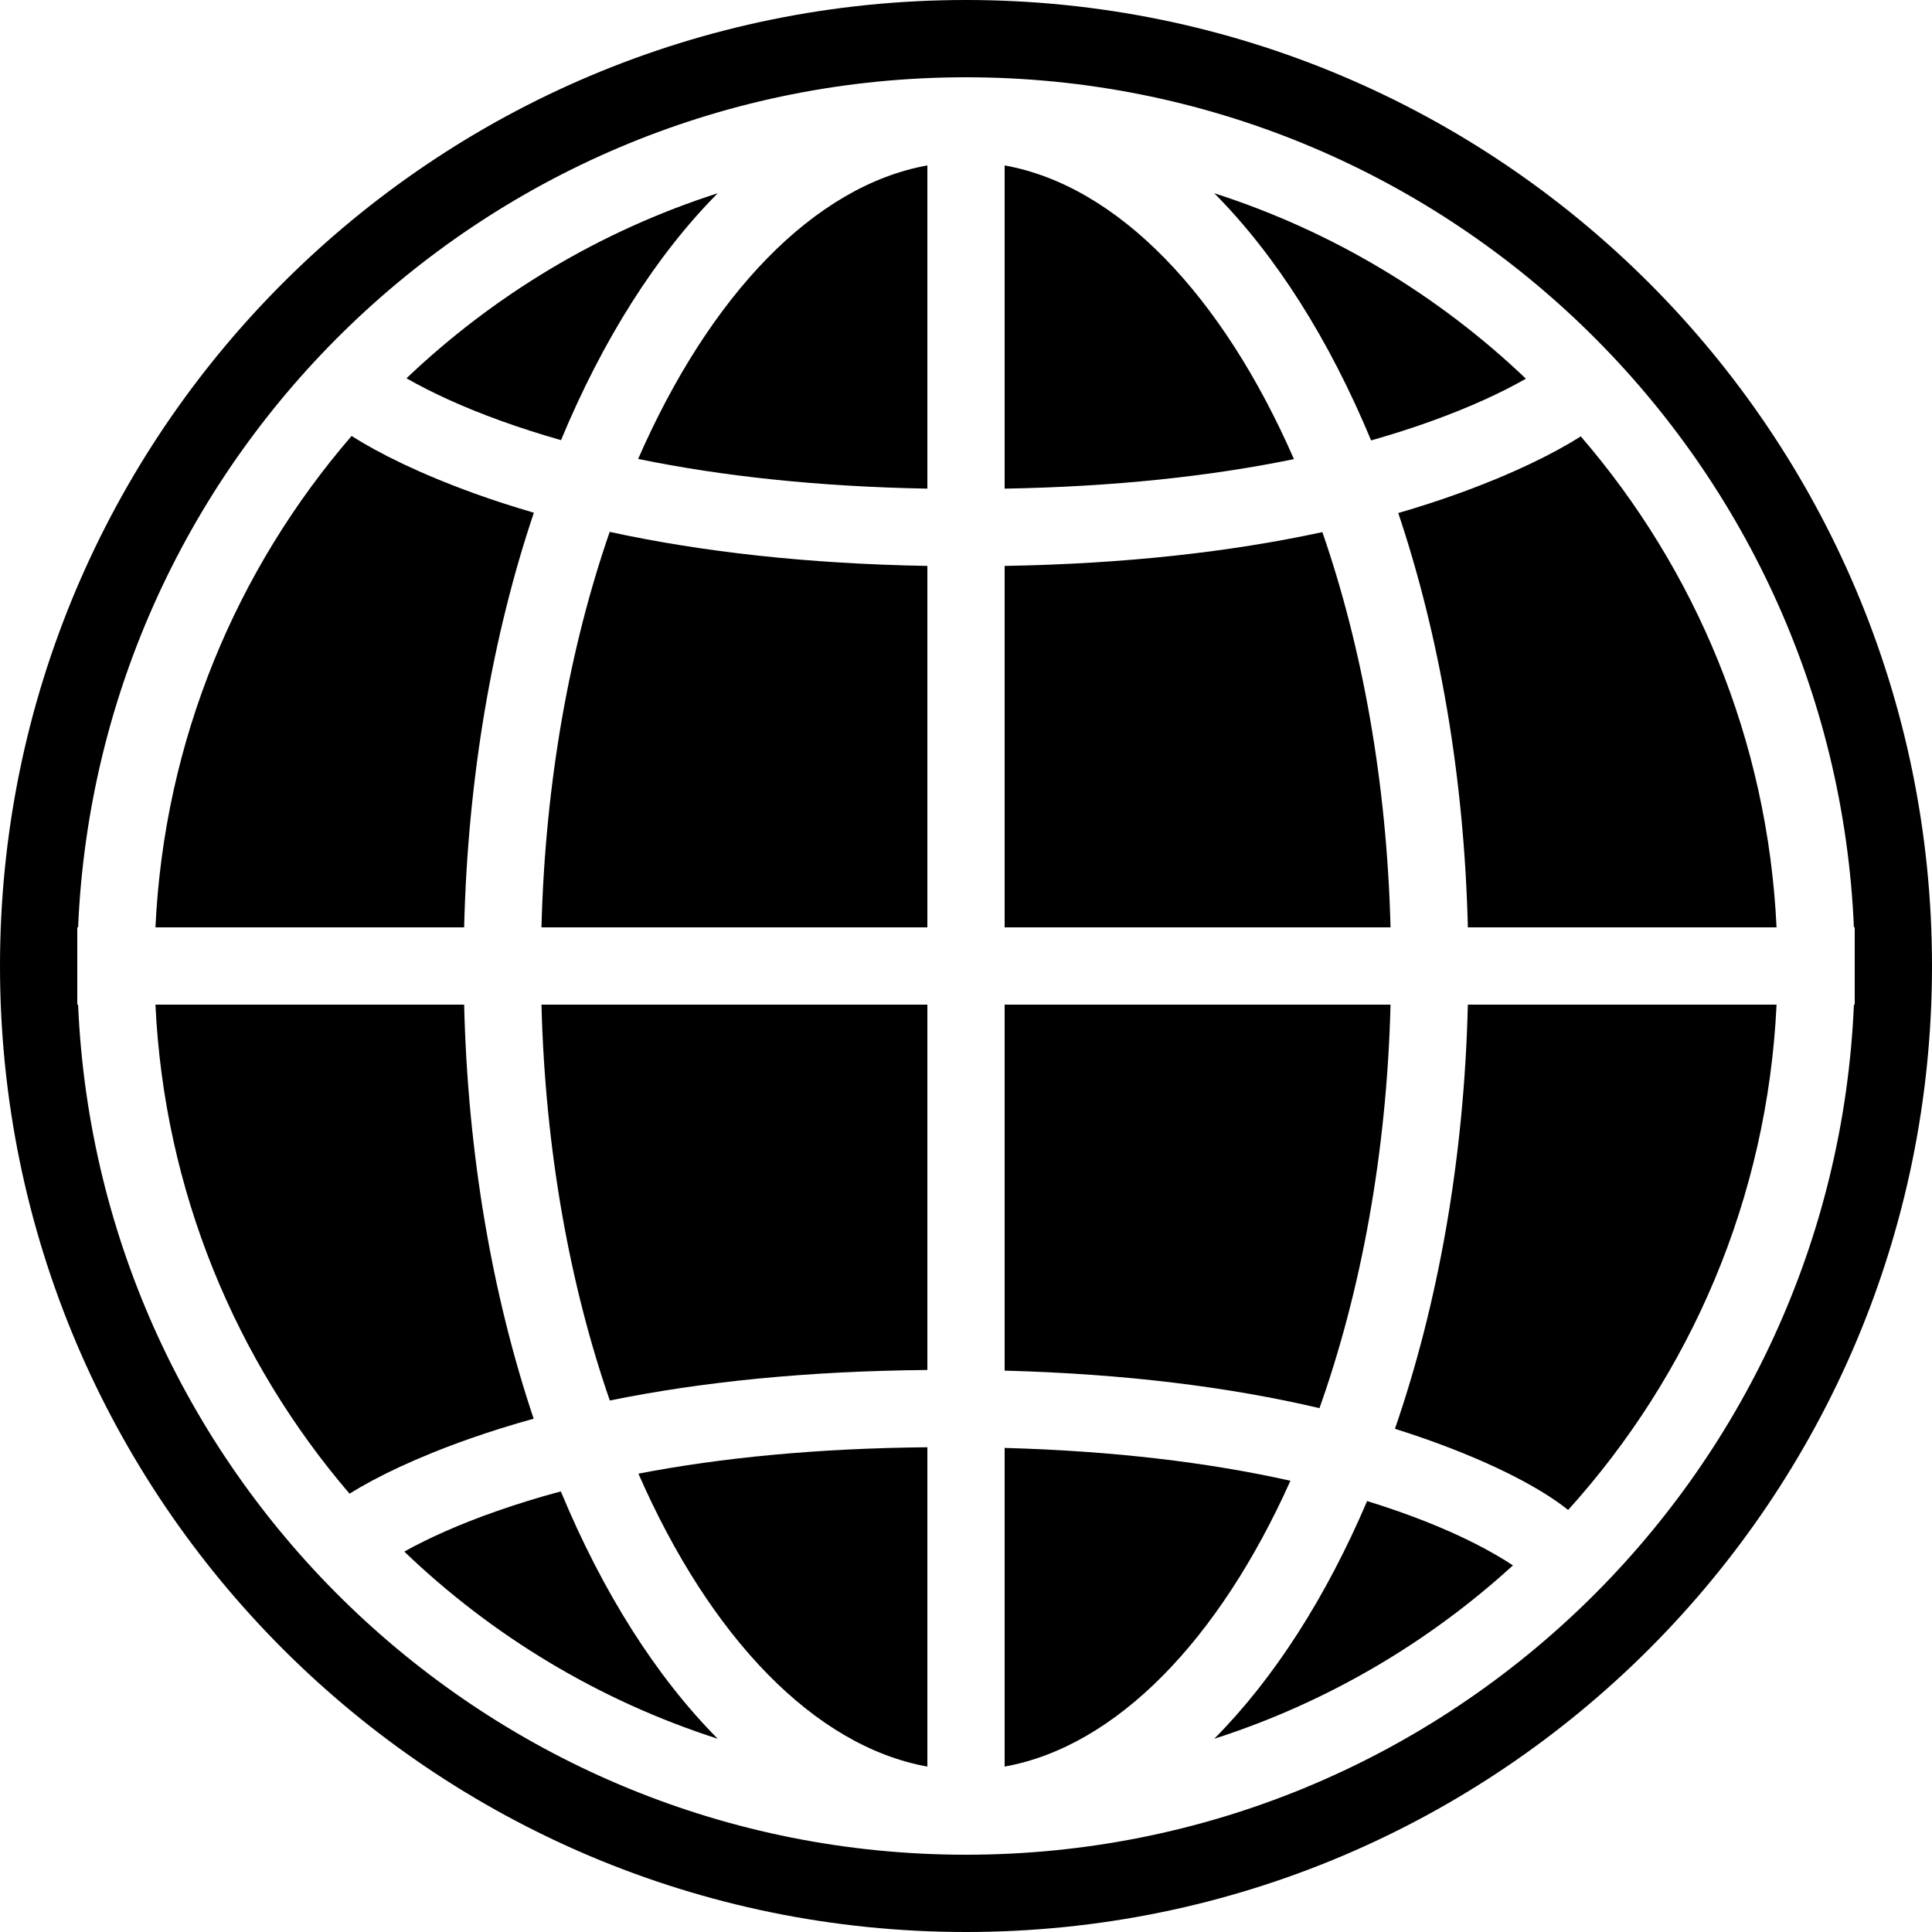
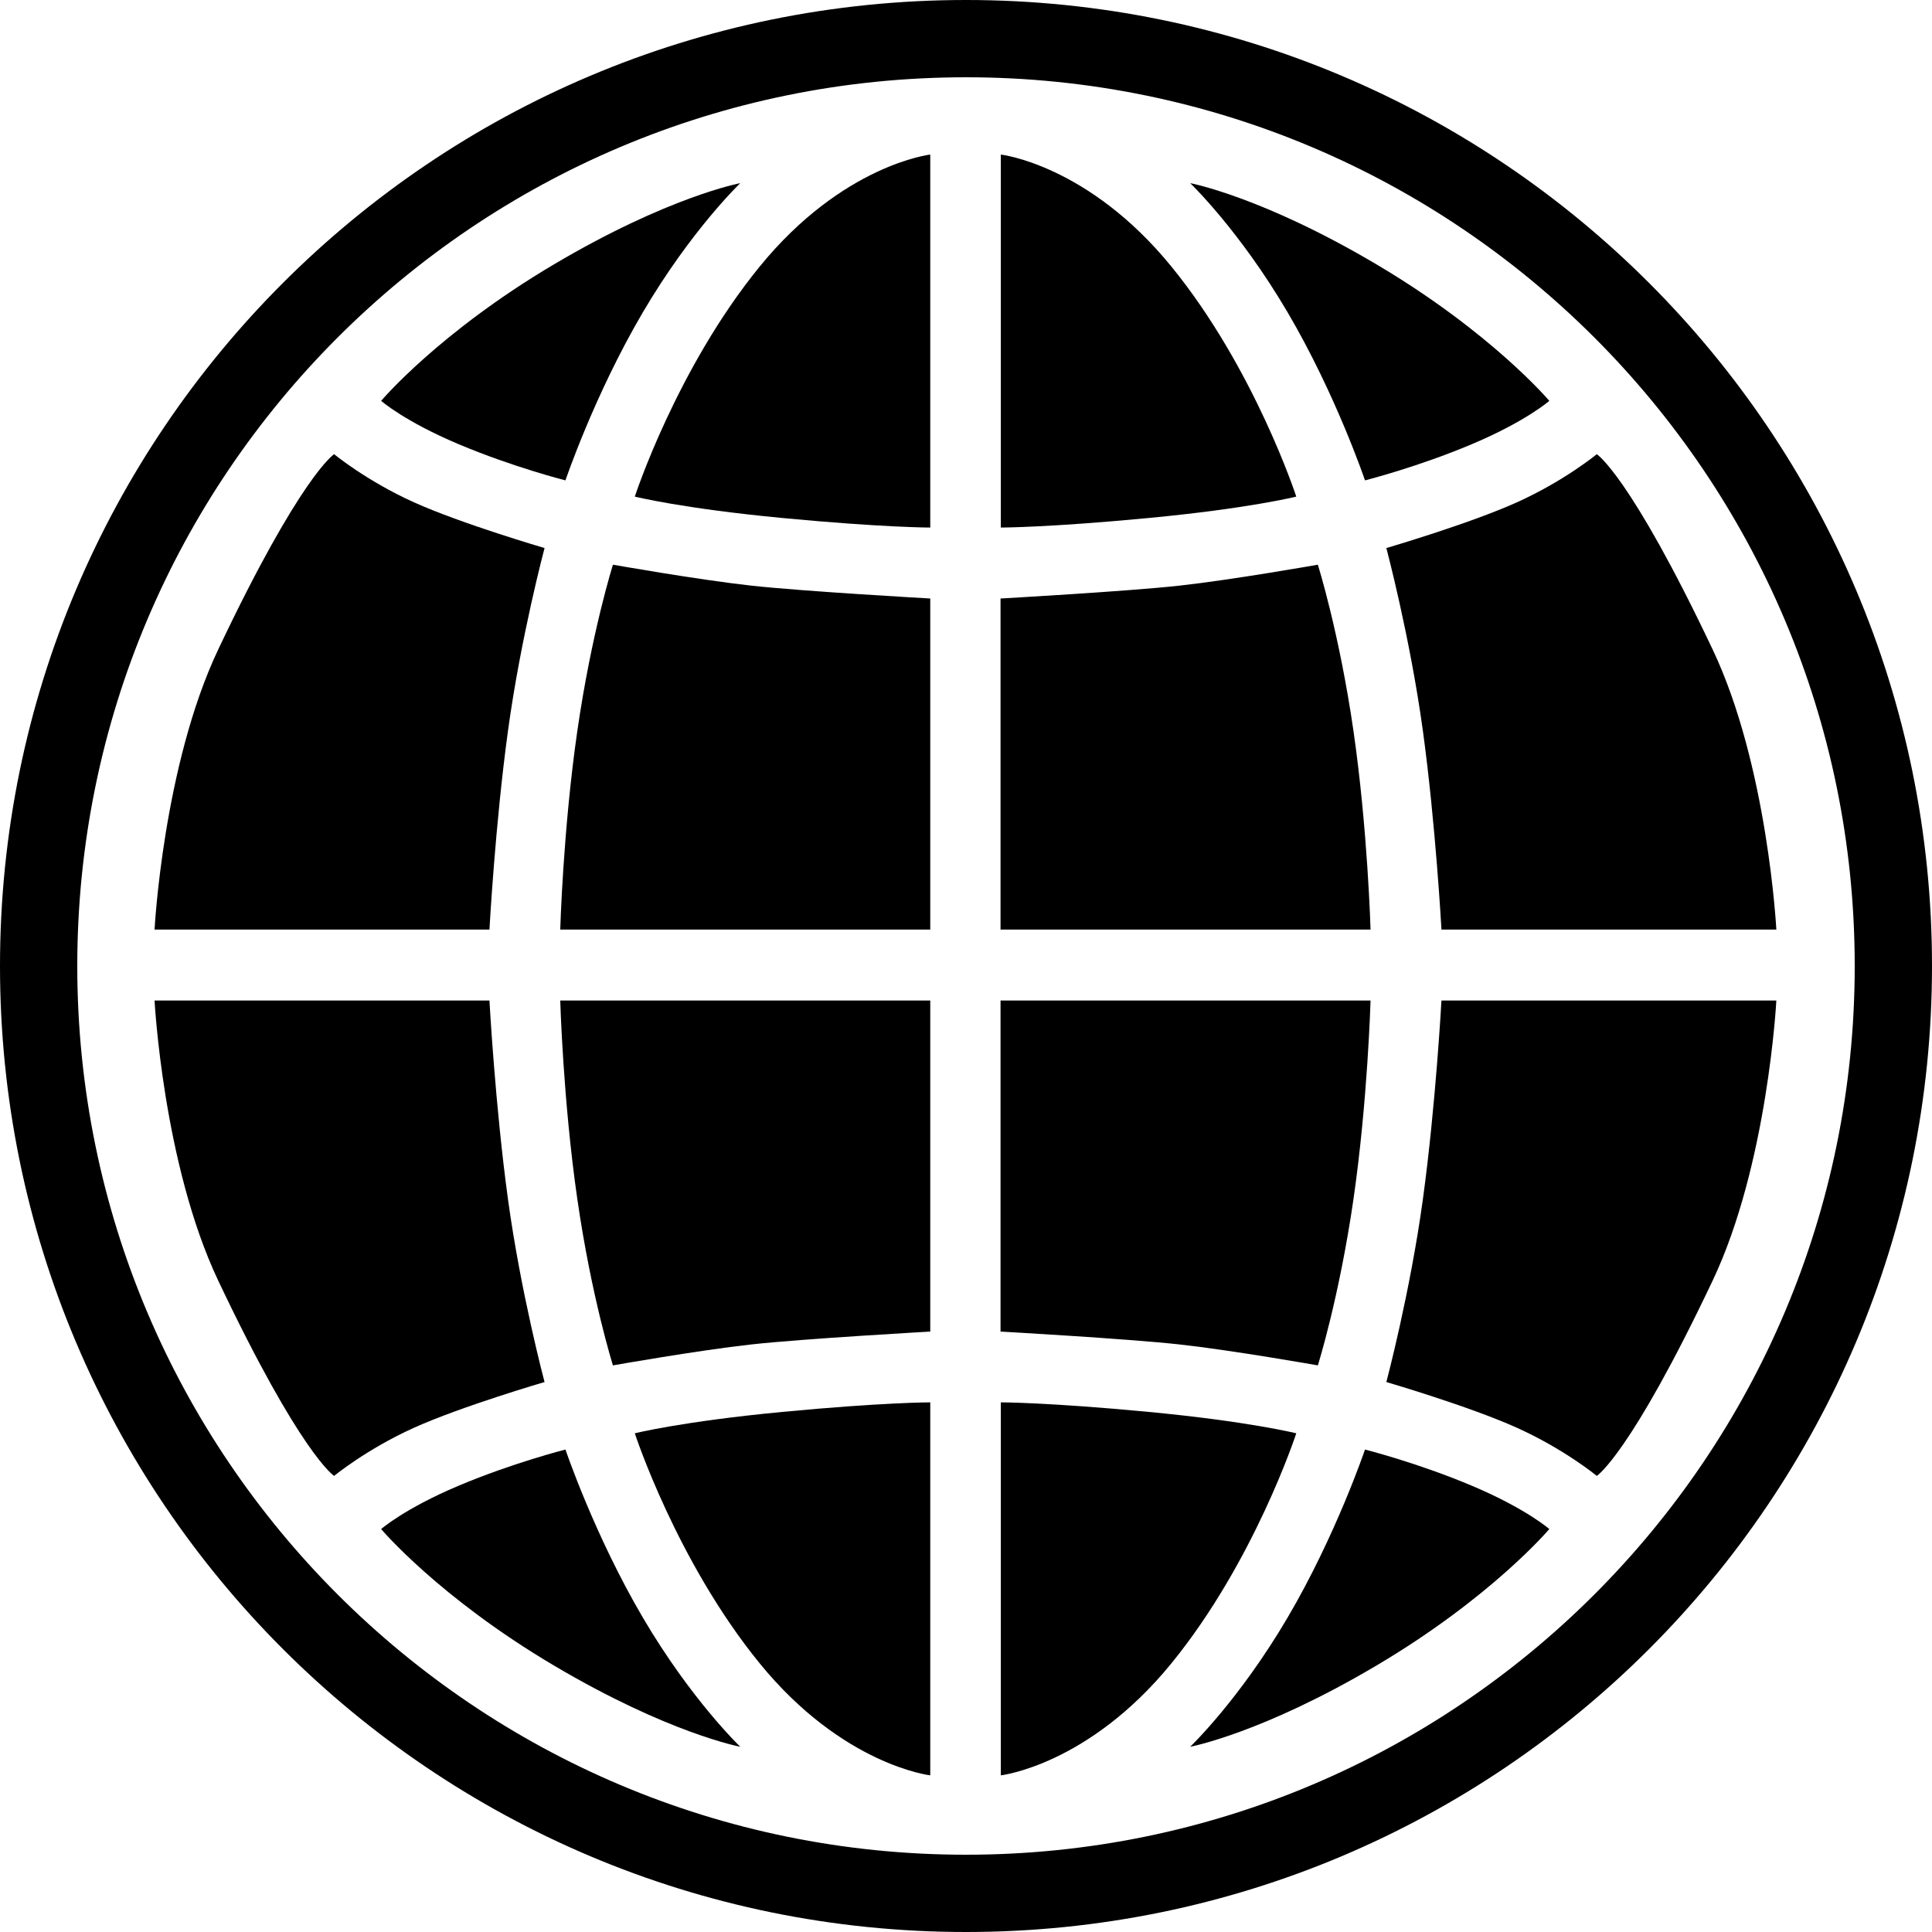
<svg xmlns="http://www.w3.org/2000/svg" width="50px" height="50px" viewBox="0 0 50 50" version="1.1">
  <defs />
  <g id="Page-1" stroke="none" stroke-width="1" fill="none" fill-rule="evenodd">
-     <g id="world-fill" fill="#000000">
-       <path d="M34.223,13.771 C31.851,14.284 29.117,14.593 26,14.646 L26,24 L35.987,24 C35.89,20.222 35.249,16.734 34.223,13.771 Z M26,4.281 L26,12.646 C28.838,12.596 31.327,12.326 33.487,11.882 C31.635,7.644 28.936,4.811 26,4.281 Z M16.515,11.877 C18.674,12.322 21.162,12.594 24,12.646 L24,4.281 C21.065,4.81 18.367,7.641 16.515,11.877 Z M14.013,24 L24,24 L24,14.646 C20.883,14.591 18.15,14.28 15.779,13.765 C14.752,16.729 14.11,20.22 14.013,24 Z M15.782,36.245 C18.149,35.763 20.88,35.482 24,35.455 L24,26 L14.013,26 C14.11,29.785 14.754,33.279 15.782,36.245 Z M24,45.719 L24,37.455 C21.161,37.481 18.676,37.723 16.522,38.138 C18.373,42.365 21.068,45.19 24,45.719 Z M33.396,38.322 C31.284,37.849 28.826,37.55 26,37.472 L26,45.719 C28.889,45.198 31.548,42.447 33.396,38.322 Z M35.987,26 L26,26 L26,35.472 L26,35.472 C29.113,35.554 31.82,35.896 34.148,36.443 C35.217,33.435 35.888,29.869 35.987,26 Z" id="Combined-Shape" />
-       <path d="M36.187,13.277 C36.732,13.119 37.255,12.949 37.756,12.768 C39.159,12.26 40.2,11.743 40.911,11.294 C43.88,14.737 45.749,19.154 45.977,24 L37.988,24 C37.893,20.094 37.249,16.441 36.187,13.277 Z M31.425,5.001 C34.477,5.981 37.225,7.64 39.491,9.801 C38.845,10.168 38.043,10.537 37.076,10.887 C36.571,11.07 36.041,11.24 35.484,11.398 C34.403,8.794 33.02,6.608 31.425,5.001 Z M14.519,11.391 C13.972,11.235 13.45,11.067 12.952,10.887 C11.976,10.534 11.169,10.161 10.52,9.79 C12.783,7.635 15.527,5.979 18.575,5.001 C16.982,6.606 15.6,8.79 14.519,11.391 Z M12.012,24 L4.023,24 C4.251,19.148 6.125,14.727 9.099,11.283 C9.811,11.734 10.857,12.256 12.272,12.768 C12.765,12.946 13.28,13.113 13.816,13.269 C12.752,16.435 12.107,20.091 12.012,24 Z M13.811,36.716 C13.238,36.874 12.691,37.046 12.169,37.229 C10.768,37.721 9.739,38.224 9.046,38.656 C6.103,35.221 4.25,30.823 4.023,26 L12.012,26 C12.106,29.903 12.75,33.553 13.811,36.716 Z M18.575,44.999 C15.502,44.012 12.737,42.337 10.463,40.155 C11.094,39.804 11.879,39.451 12.832,39.116 C13.363,38.929 13.923,38.756 14.514,38.597 C15.595,41.203 16.979,43.391 18.575,44.999 Z M35.381,38.847 C35.66,38.933 35.932,39.023 36.197,39.116 C37.21,39.472 38.035,39.85 38.684,40.223 C38.885,40.338 39.041,40.435 39.155,40.512 C36.956,42.52 34.328,44.067 31.425,44.999 C32.969,43.443 34.316,41.343 35.381,38.847 Z M37.988,26 L45.977,26 C45.741,31.023 43.741,35.584 40.583,39.078 C39.96,38.575 38.748,37.892 36.86,37.229 C36.612,37.142 36.359,37.058 36.101,36.977 C37.214,33.755 37.891,30.01 37.988,26 Z M2.021,24 C2.545,11.761 12.633,2 25,2 C37.367,2 47.455,11.761 47.979,24 L48,24 L48,26 L47.979,26 C47.455,38.239 37.367,48 25,48 C12.633,48 2.545,38.239 2.021,26 L2,26 L2,24 L2.021,24 Z M25,50 C38.807,50 50,38.807 50,25 C50,11.193 38.807,0 25,0 C11.193,0 0,11.193 0,25 C0,38.807 11.193,50 25,50 Z" id="Combined-Shape" />
+     <g id="world_fill" fill="#000000">
+       <path d="M48,25 C48,12.297 37.703,2 25,2 C12.297,2 2,12.297 2,25 C2,37.703 12.297,48 25,48 C37.703,48 48,37.703 48,25 Z M0,25 C0,11.193 11.193,0 25,0 C38.807,0 50,11.193 50,25 C50,38.807 38.807,50 25,50 C11.193,50 0,38.807 0,25 Z" id="Oval-69" />
+       <g id="Group" transform="translate(4, 4)">
+         <g id="Group-bottom-2" transform="translate(21.38568, 36.9241) scale(1, -1) translate(-21.38568, -36.9241) translate(5.863941, 31.90236)">
+           <path d="M9.294,0.74 C9.294,0.74 7.437,1.085 4.462,2.848 C1.487,4.611 0,6.374 0,6.374 C0,6.374 0.602,6.904 2.004,7.495 C3.405,8.087 4.77,8.432 4.77,8.432 C4.77,8.432 5.52,6.213 6.774,4.081 C8.028,1.948 9.294,0.74 9.294,0.74 Z" id="Path-4" />
+           <path d="M30.232,0.74 C30.232,0.74 28.376,1.085 25.401,2.848 C22.426,4.611 20.938,6.374 20.938,6.374 C20.938,6.374 21.54,6.904 22.942,7.495 C24.343,8.087 25.708,8.432 25.708,8.432 C25.708,8.432 26.458,6.213 27.712,4.081 C28.966,1.948 30.232,0.74 30.232,0.74 Z" id="Path-4-Copy" transform="translate(25.58496, 4.586044) scale(-1, 1) translate(-25.58496, -4.586044) " />
+           <path d="M14.211,0 L14.211,9.653 C14.211,9.653 12.982,9.653 10.388,9.406 C7.794,9.16 6.565,8.852 6.565,8.852 C6.565,8.852 7.646,5.535 9.798,2.897 C11.949,0.259 14.211,0 14.211,0 Z" id="Path-5" />
+           <path d="M23.684,0 L23.684,9.653 C23.684,9.653 22.455,9.653 19.861,9.406 C17.267,9.16 16.038,8.852 16.038,8.852 C16.038,8.852 17.119,5.535 19.271,2.897 C21.422,0.259 23.684,0 23.684,0 Z" id="Path-5-Copy" transform="translate(19.86076, 4.826445) scale(-1, 1) translate(-19.86076, -4.826445) " />
+         </g>
+         <g id="Group-bottom-1" transform="translate(21, 27.80472) scale(1, -1) translate(-21, -27.80472) translate(0, 21.41342)">
+           <path d="M11.863,2.86 C11.863,2.86 14.073,3.251 15.453,3.403 C16.802,3.551 20.075,3.735 20.075,3.735 L20.075,12.303 L10.499,12.303 C10.499,12.303 10.572,9.715 10.941,7.163 C11.31,4.611 11.863,2.86 11.863,2.86 Z" id="Path-2" />
+           <path d="M23.258,2.86 C23.258,2.86 25.468,3.251 26.848,3.403 C28.197,3.551 31.47,3.735 31.47,3.735 L31.47,12.303 L21.894,12.303 C21.894,12.303 21.967,9.715 22.336,7.163 C22.705,4.611 23.258,2.86 23.258,2.86 Z" id="Path-2" transform="translate(26.68185, 7.58177) scale(-1, 1) translate(-26.68185, -7.58177) " />
+           <path d="M10.093,2.429 C10.093,2.429 9.478,4.734 9.146,7.163 C8.814,9.591 8.667,12.303 8.667,12.303 L0,12.303 C0,12.303 0.222,8.062 1.647,5.055 C3.786,0.542 4.647,-1.33226763e-14 4.647,-1.33226763e-14 C4.647,-1.33226763e-14 5.483,0.69 6.712,1.245 C7.942,1.8 10.093,2.429 10.093,2.429 Z" id="Path-3" />
+           <path d="M41.971,2.429 C41.971,2.429 41.357,4.734 41.025,7.163 C40.693,9.591 40.545,12.303 40.545,12.303 L31.878,12.303 C31.878,12.303 32.1,8.062 33.526,5.055 C35.665,0.542 36.525,-1.33226763e-14 36.525,-1.33226763e-14 C36.525,-1.33226763e-14 37.361,0.69 38.591,1.245 C39.82,1.8 41.971,2.429 41.971,2.429 Z" id="Path-3-Copy" transform="translate(36.92483, 6.151709) scale(-1, 1) translate(-36.92483, -6.151709) " />
+         </g>
+         <g id="Group-top-1" transform="translate(0, 7.754359)">
+           <path d="M11.863,2.86 C11.863,2.86 14.073,3.251 15.453,3.403 C16.802,3.551 20.075,3.735 20.075,3.735 L20.075,12.303 L10.499,12.303 C10.499,12.303 10.572,9.715 10.941,7.163 C11.31,4.611 11.863,2.86 11.863,2.86 Z" id="Path-2" />
+           <path d="M23.258,2.86 C23.258,2.86 25.468,3.251 26.848,3.403 C28.197,3.551 31.47,3.735 31.47,3.735 L31.47,12.303 L21.894,12.303 C21.894,12.303 21.967,9.715 22.336,7.163 C22.705,4.611 23.258,2.86 23.258,2.86 Z" id="Path-2" transform="translate(26.68185, 7.58177) scale(-1, 1) translate(-26.68185, -7.58177) " />
+           <path d="M10.093,2.429 C10.093,2.429 9.478,4.734 9.146,7.163 C8.814,9.591 8.667,12.303 8.667,12.303 L0,12.303 C0,12.303 0.222,8.062 1.647,5.055 C3.786,0.542 4.647,0 4.647,0 C4.647,0 5.483,0.69 6.712,1.245 C7.942,1.8 10.093,2.429 10.093,2.429 Z" id="Path-3" />
+           <path d="M41.971,2.429 C41.971,2.429 41.357,4.734 41.025,7.163 C40.693,9.591 40.545,12.303 40.545,12.303 L31.878,12.303 C31.878,12.303 32.1,8.062 33.526,5.055 C35.665,0.542 36.525,0 36.525,0 C36.525,0 37.361,0.69 38.591,1.245 C39.82,1.8 41.971,2.429 41.971,2.429 Z" id="Path-3-Copy" transform="translate(36.92483, 6.151709) scale(-1, 1) translate(-36.92483, -6.151709) " />
+         </g>
+         <g id="Group-top-2" transform="translate(5.863941, 0)">
+           <path d="M9.294,0.74 C9.294,0.74 7.437,1.085 4.462,2.848 C1.487,4.611 0,6.374 0,6.374 C0,6.374 0.602,6.904 2.004,7.495 C3.405,8.087 4.77,8.432 4.77,8.432 C4.77,8.432 5.52,6.213 6.774,4.081 C8.028,1.948 9.294,0.74 9.294,0.74 Z" id="Path-4" />
+           <path d="M30.232,0.74 C30.232,0.74 28.376,1.085 25.401,2.848 C22.426,4.611 20.938,6.374 20.938,6.374 C20.938,6.374 21.54,6.904 22.942,7.495 C24.343,8.087 25.708,8.432 25.708,8.432 C25.708,8.432 26.458,6.213 27.712,4.081 C28.966,1.948 30.232,0.74 30.232,0.74 Z" id="Path-4-Copy" transform="translate(25.58496, 4.586044) scale(-1, 1) translate(-25.58496, -4.586044) " />
+           <path d="M14.211,0 L14.211,9.653 C14.211,9.653 12.982,9.653 10.388,9.406 C7.794,9.16 6.565,8.852 6.565,8.852 C6.565,8.852 7.646,5.535 9.798,2.897 C11.949,0.259 14.211,0 14.211,0 Z" id="Path-5" />
+           <path d="M23.684,0 L23.684,9.653 C23.684,9.653 22.455,9.653 19.861,9.406 C17.267,9.16 16.038,8.852 16.038,8.852 C16.038,8.852 17.119,5.535 19.271,2.897 C21.422,0.259 23.684,0 23.684,0 Z" id="Path-5-Copy" transform="translate(19.86076, 4.826445) scale(-1, 1) translate(-19.86076, -4.826445) " />
+         </g>
+       </g>
    </g>
  </g>
</svg>
